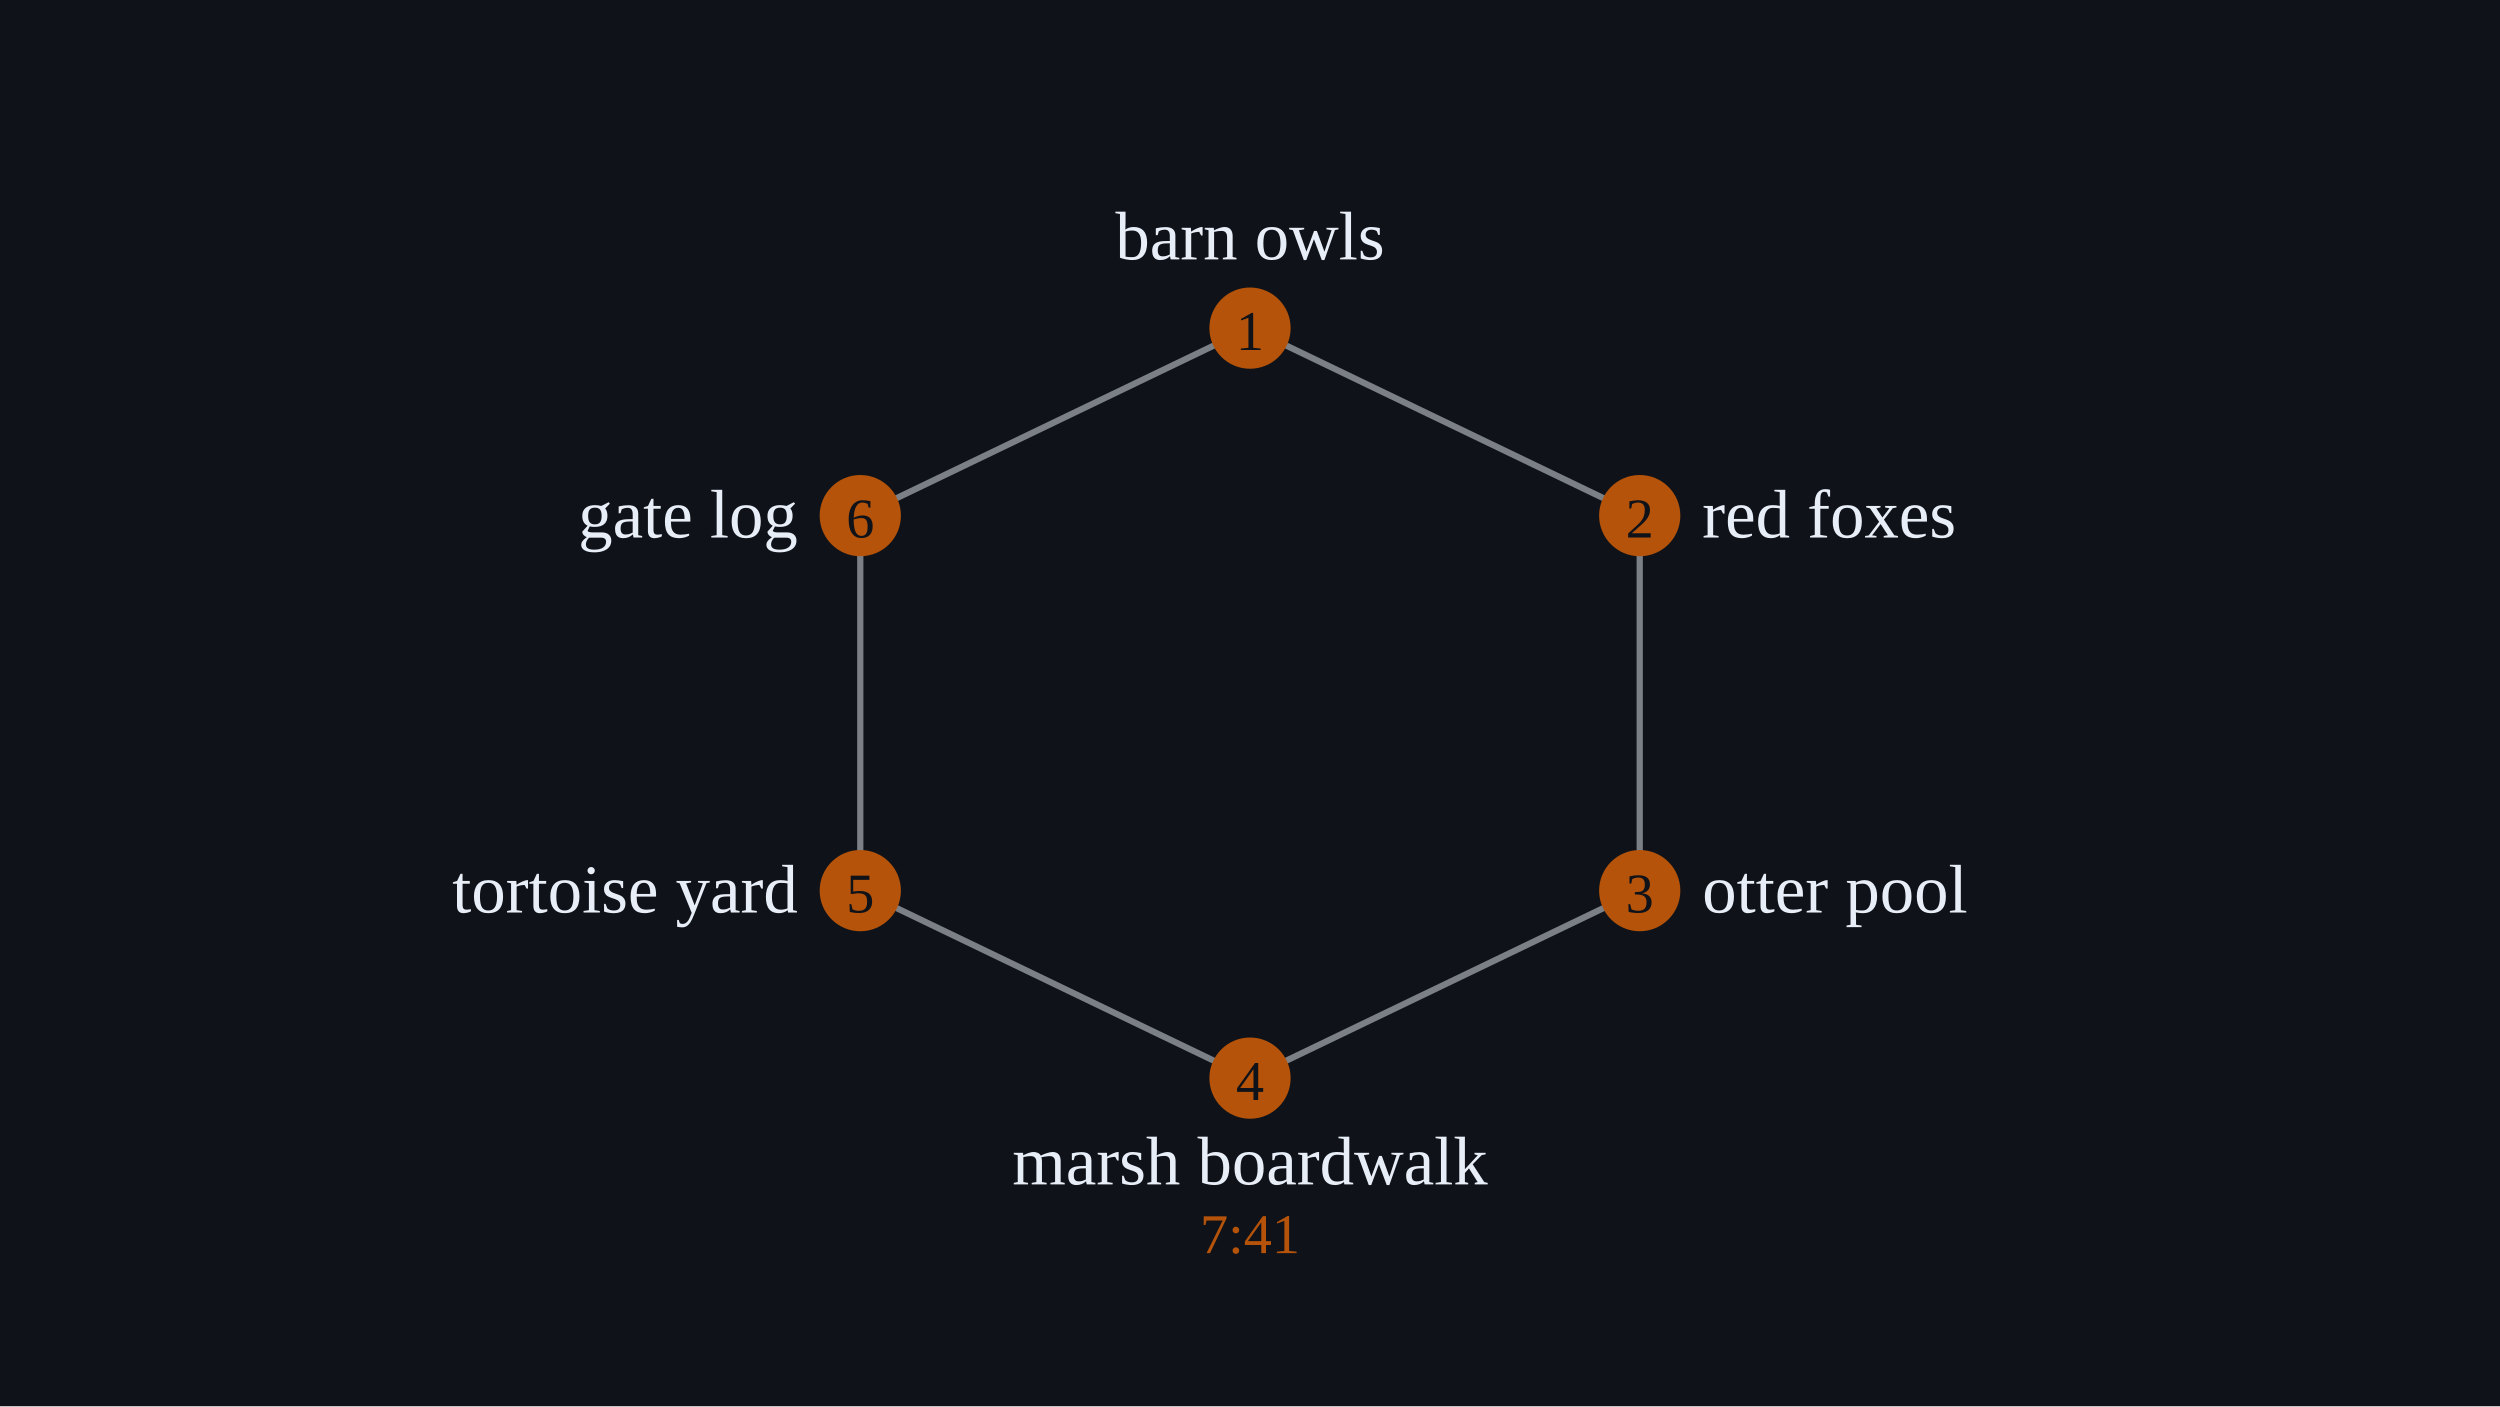
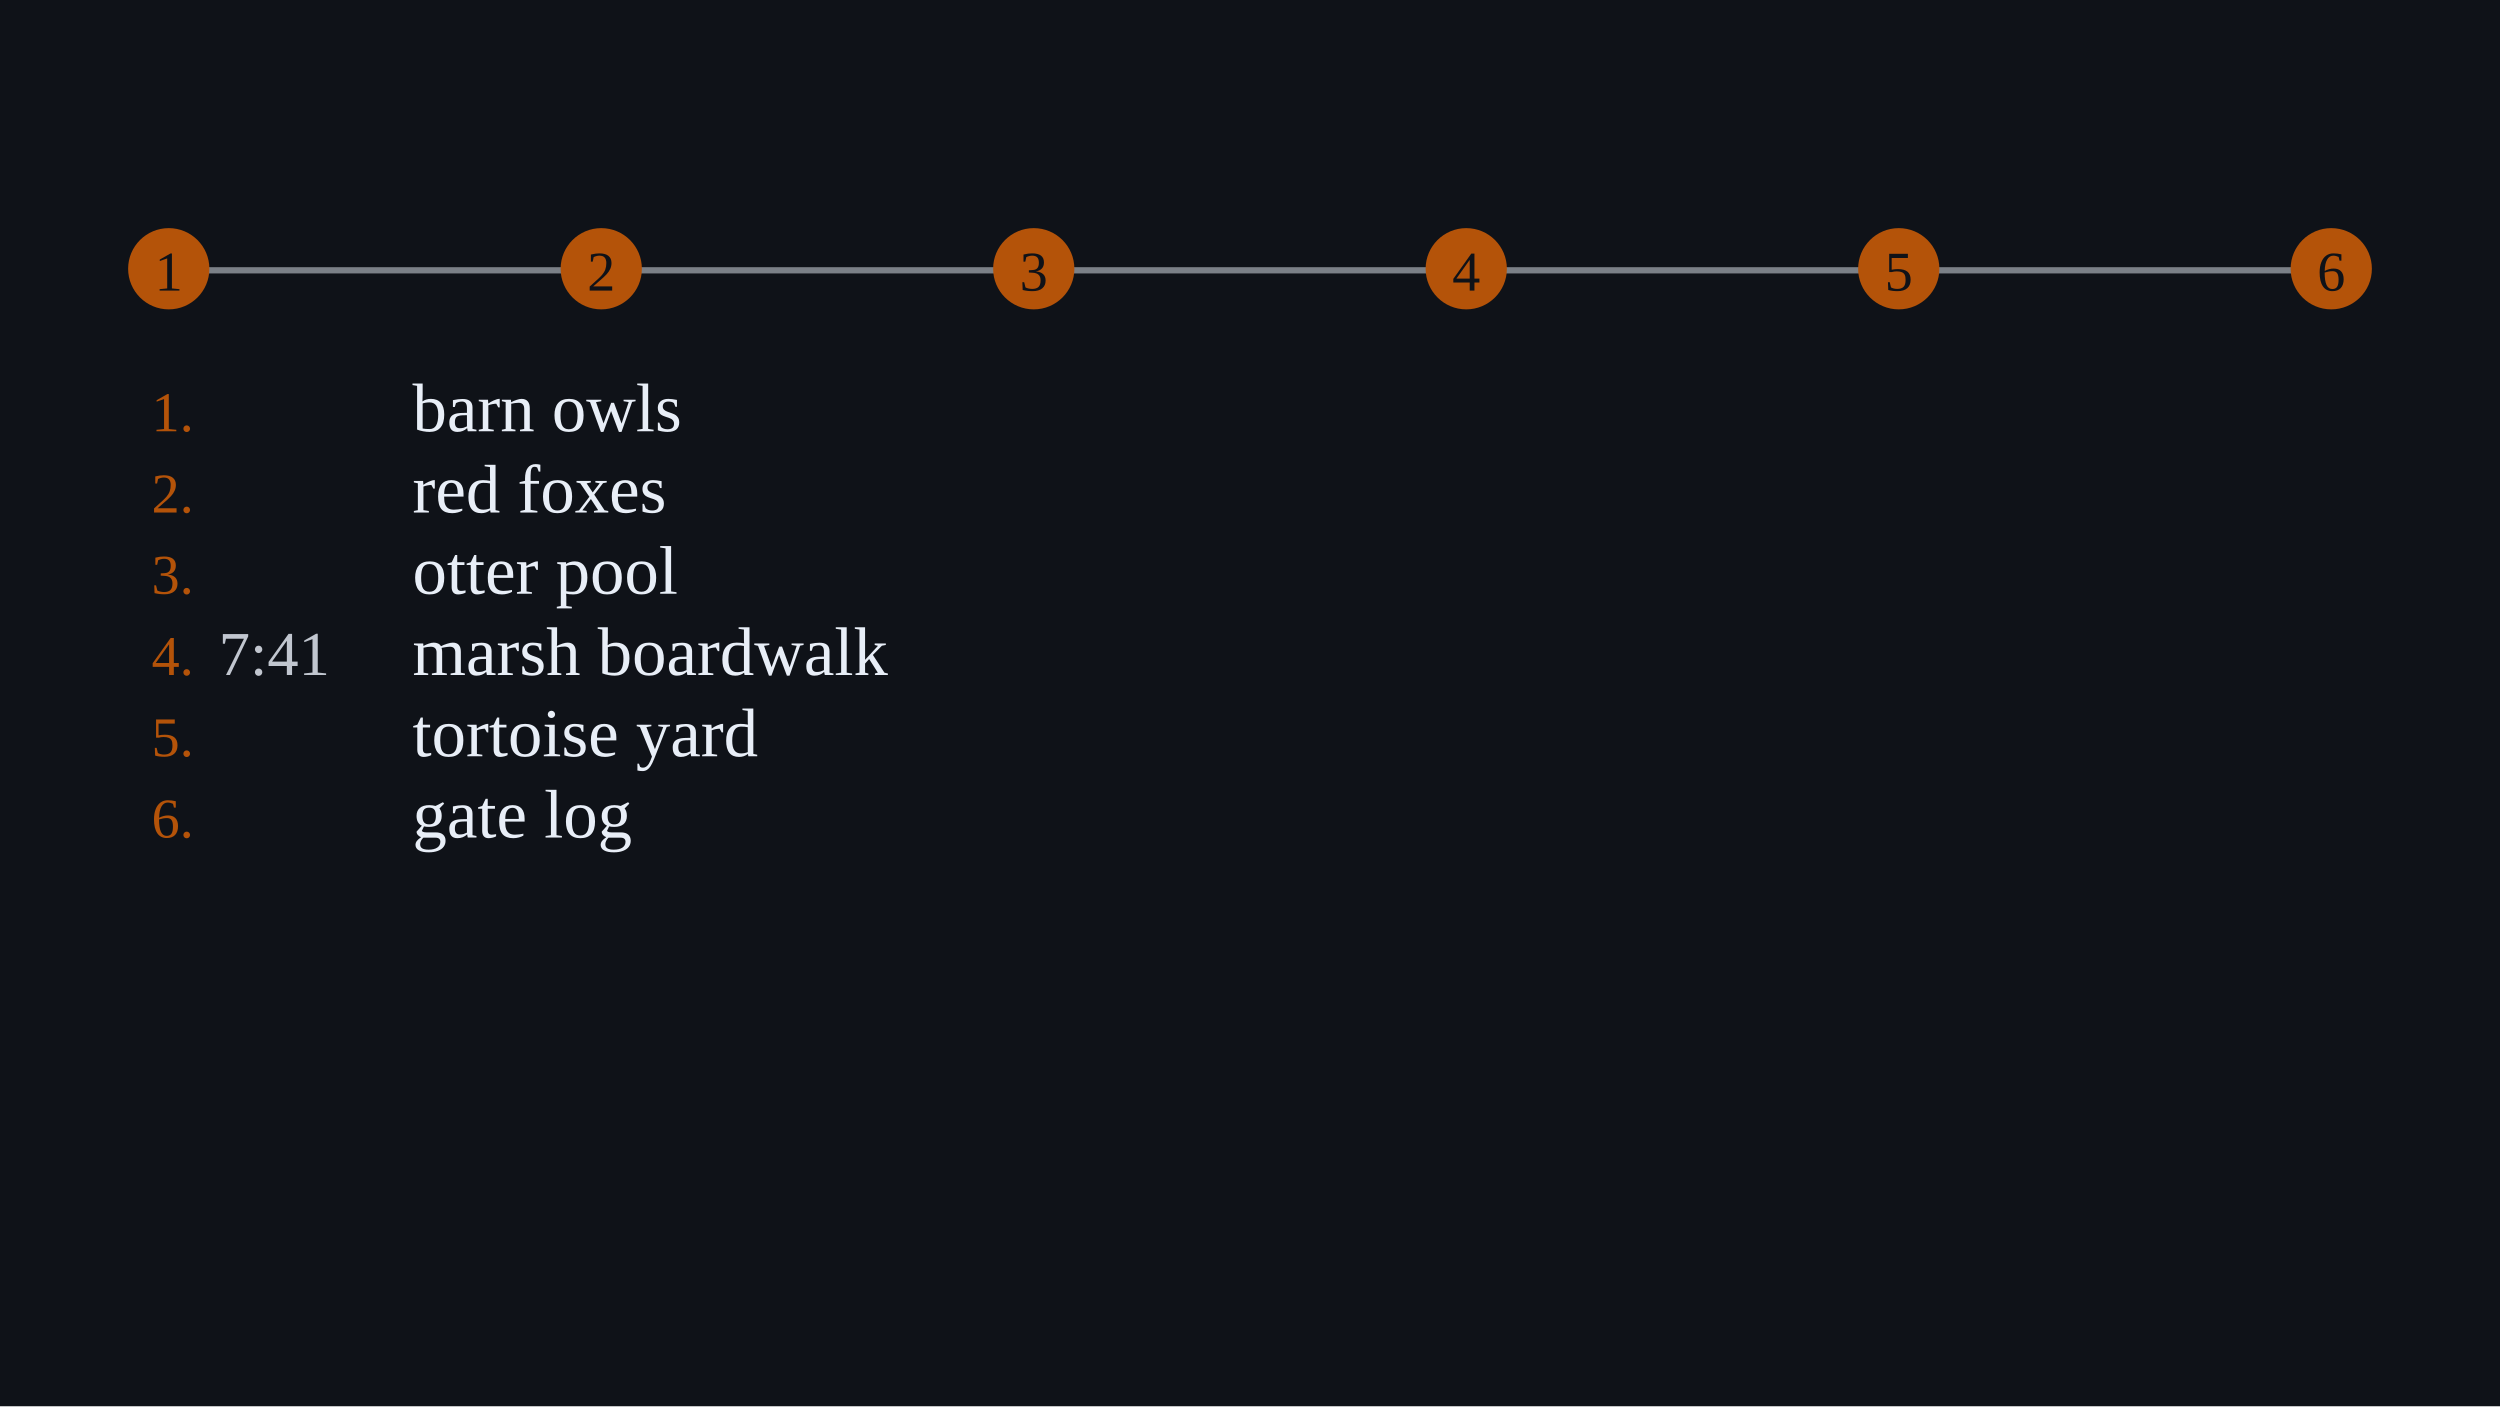
<svg xmlns="http://www.w3.org/2000/svg" width="800" height="450" viewBox="0 0 800 450" role="img">
  <rect x="0" y="0" width="800" height="450" fill="#0f1218" />
-   <polygon points="400,105 524.71,165 524.71,285 400,345 275.29,285 275.29,165" fill="none" stroke="rgba(232,238,247,0.5)" stroke-width="2" data-path="loop" />
-   <circle cx="400" cy="105" r="13" fill="#b45309" />
-   <text x="400" y="112" font-size="18" fill="#0f1218" text-anchor="middle">1</text>
-   <text x="400" y="83" font-size="22" fill="#e8eef7" text-anchor="middle">barn owls</text>
-   <circle cx="524.71" cy="165" r="13" fill="#b45309" />
-   <text x="524.71" y="172" font-size="18" fill="#0f1218" text-anchor="middle">2</text>
-   <text x="544.71" y="172" font-size="22" fill="#e8eef7" text-anchor="start">red foxes</text>
-   <circle cx="524.71" cy="285" r="13" fill="#b45309" />
-   <text x="524.71" y="292" font-size="18" fill="#0f1218" text-anchor="middle">3</text>
-   <text x="544.71" y="292" font-size="22" fill="#e8eef7" text-anchor="start">otter pool</text>
-   <circle cx="400" cy="345" r="13" fill="#b45309" />
-   <text x="400" y="352" font-size="18" fill="#0f1218" text-anchor="middle">4</text>
-   <text x="400" y="379" font-size="22" fill="#e8eef7" text-anchor="middle">marsh boardwalk</text>
-   <text x="400" y="401" font-size="18" fill="#b45309" text-anchor="middle">7:41</text>
-   <circle cx="275.29" cy="285" r="13" fill="#b45309" />
-   <text x="275.29" y="292" font-size="18" fill="#0f1218" text-anchor="middle">5</text>
-   <text x="255.29" y="292" font-size="22" fill="#e8eef7" text-anchor="end">tortoise yard</text>
-   <circle cx="275.29" cy="165" r="13" fill="#b45309" />
-   <text x="275.29" y="172" font-size="18" fill="#0f1218" text-anchor="middle">6</text>
-   <text x="255.29" y="172" font-size="22" fill="#e8eef7" text-anchor="end">gate log</text>
+   <line x1="54" y1="86.5" x2="746" y2="86.5" stroke="rgba(232,238,247,0.5)" stroke-width="2" data-path="line" />
+   <circle cx="54" cy="86" r="13" fill="#b45309" />
+   <text x="54" y="93" font-size="18" fill="#0f1218" text-anchor="middle">1</text>
+   <circle cx="192.4" cy="86" r="13" fill="#b45309" />
+   <text x="192.4" y="93" font-size="18" fill="#0f1218" text-anchor="middle">2</text>
+   <circle cx="330.8" cy="86" r="13" fill="#b45309" />
+   <text x="330.8" y="93" font-size="18" fill="#0f1218" text-anchor="middle">3</text>
+   <circle cx="469.2" cy="86" r="13" fill="#b45309" />
+   <text x="469.2" y="93" font-size="18" fill="#0f1218" text-anchor="middle">4</text>
+   <circle cx="607.6" cy="86" r="13" fill="#b45309" />
+   <text x="607.6" y="93" font-size="18" fill="#0f1218" text-anchor="middle">5</text>
+   <circle cx="746" cy="86" r="13" fill="#b45309" />
+   <text x="746" y="93" font-size="18" fill="#0f1218" text-anchor="middle">6</text>
+   <text x="62" y="138" font-size="18" fill="#b45309" text-anchor="end">1.</text>
+   <text x="132" y="138" font-size="22" fill="#e8eef7">barn owls</text>
+   <text x="62" y="164" font-size="18" fill="#b45309" text-anchor="end">2.</text>
+   <text x="132" y="164" font-size="22" fill="#e8eef7">red foxes</text>
+   <text x="62" y="190" font-size="18" fill="#b45309" text-anchor="end">3.</text>
+   <text x="132" y="190" font-size="22" fill="#e8eef7">otter pool</text>
+   <text x="62" y="216" font-size="18" fill="#b45309" text-anchor="end">4.</text>
+   <text x="70" y="216" font-size="20" fill="#e8eef7" fill-opacity="0.82">7:41</text>
+   <text x="132" y="216" font-size="22" fill="#e8eef7">marsh boardwalk</text>
+   <text x="62" y="242" font-size="18" fill="#b45309" text-anchor="end">5.</text>
+   <text x="132" y="242" font-size="22" fill="#e8eef7">tortoise yard</text>
+   <text x="62" y="268" font-size="18" fill="#b45309" text-anchor="end">6.</text>
+   <text x="132" y="268" font-size="22" fill="#e8eef7">gate log</text>
</svg>
